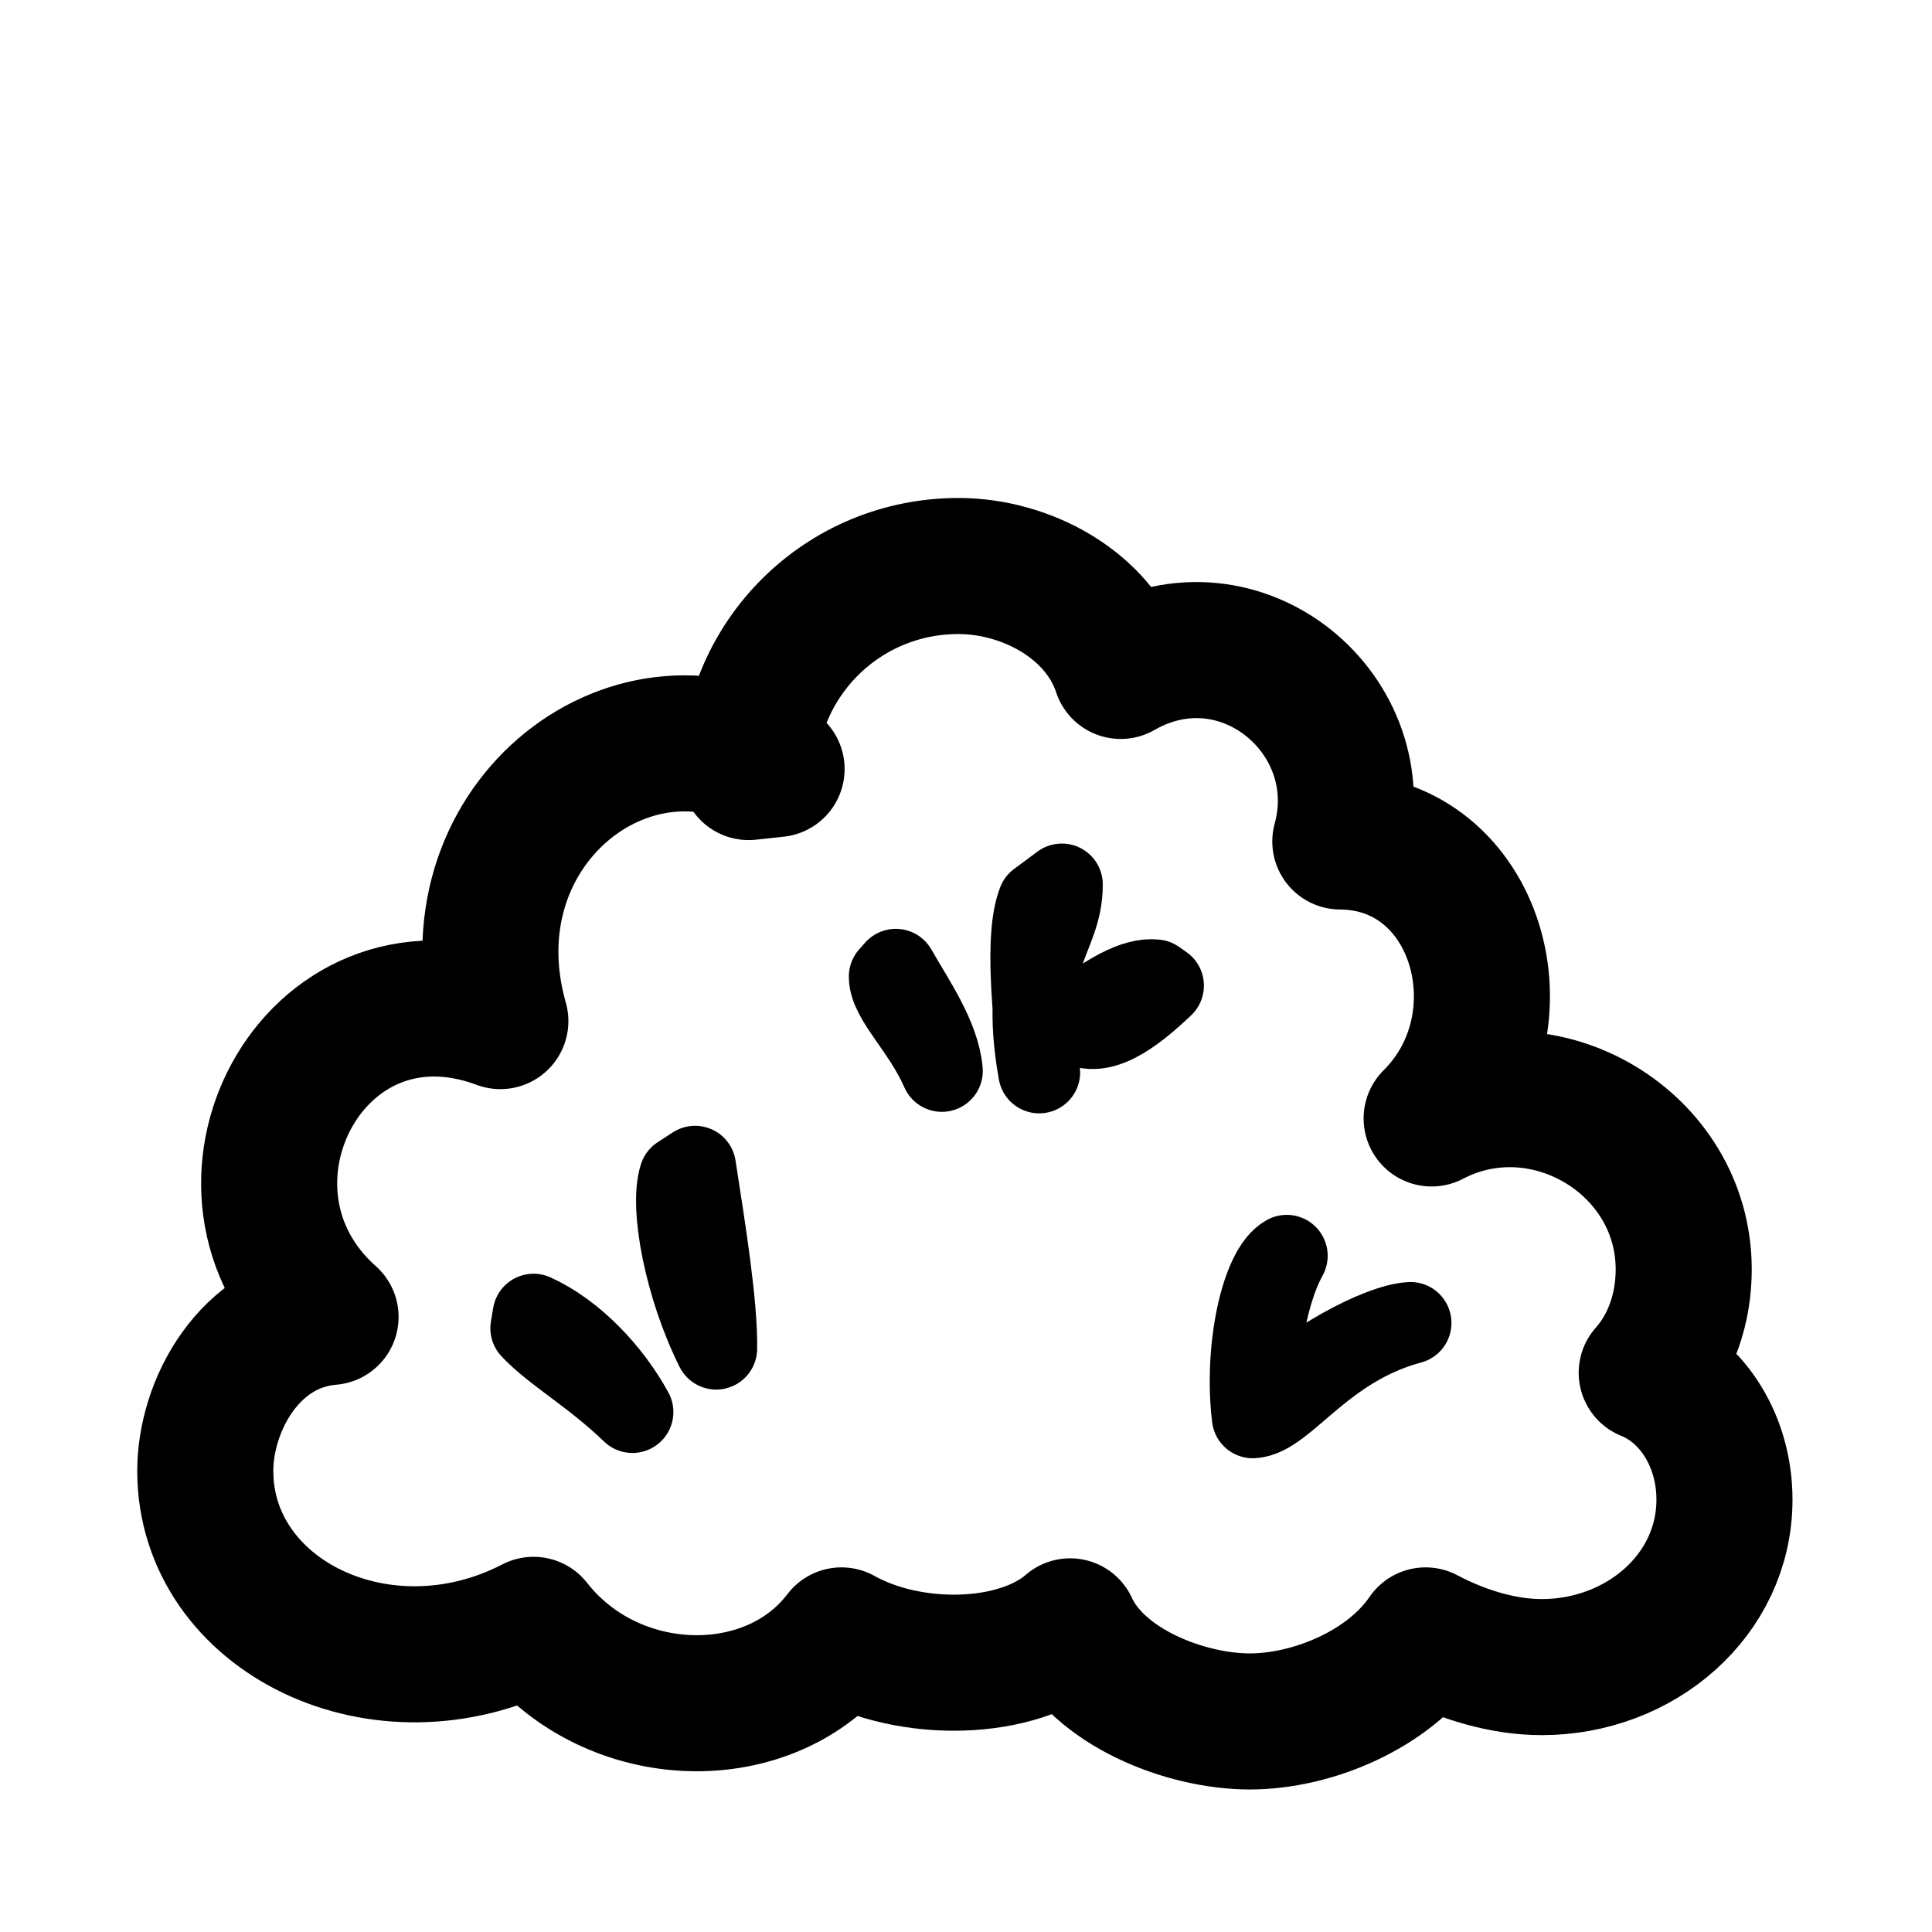
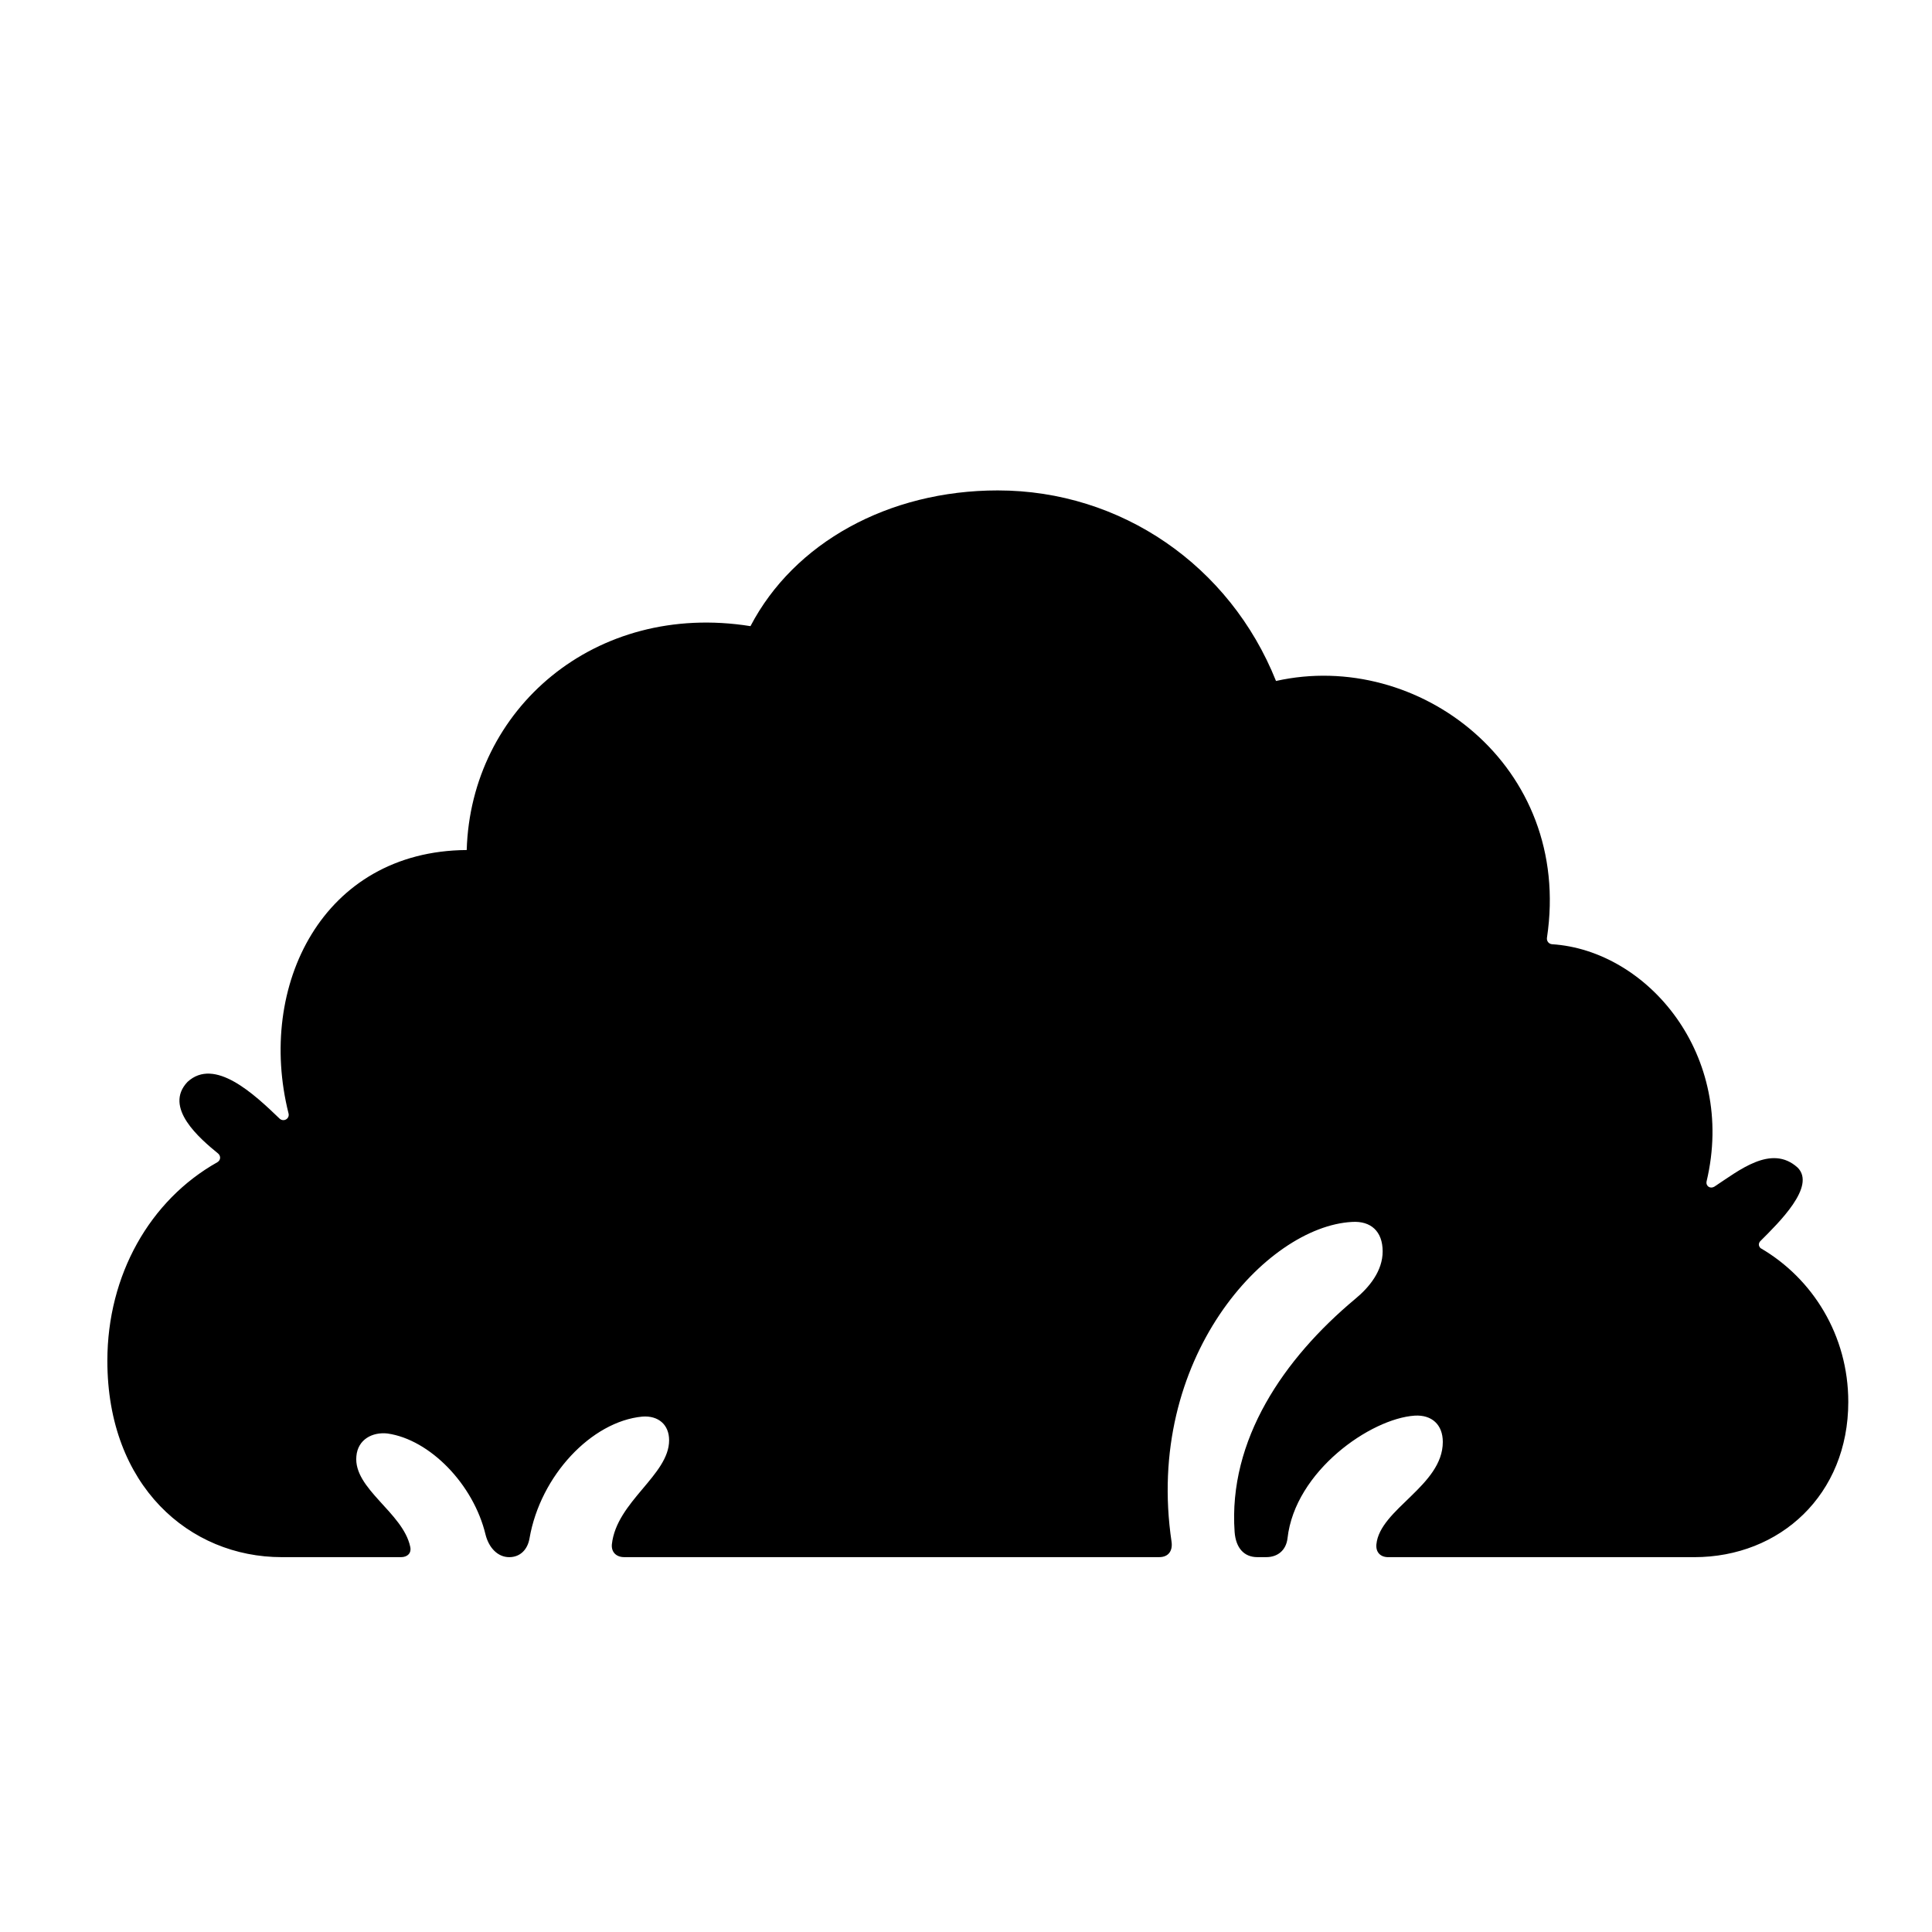
<svg xmlns="http://www.w3.org/2000/svg" width="512" height="512" viewBox="0 0 512 512">
-   <g fill="none" stroke-linecap="round" stroke-linejoin="round">
-     <path d="m205.8 203.8c-39-23-87.8 15.6-73.2 66.8-49.8-18.6-82.6 45-45 78.4-21.6 1.8-33.2 23.6-33.2 40.8 0 38.4 46.8 61.6 87 40.8 21 26.8 62.8 27.6 81.6 2.8 18.2 10.2 46.6 9.8 60.6-2.4 7.4 16.2 30.6 25.2 47.6 25.2 16.6 0 36.8-8.4 46.6-22.8 10.2 5.4 21 8.4 30.8 8.4 26 0 48.4-19 48.4-44.4 0-15.2-8.2-28.6-20.6-33.6 6.4-7.2 9.8-17 9.8-27.4 0-33.6-37-55.6-66.8-40 25.8-25.6 12.2-73.2-24.2-73.4 9.2-33.6-26.4-63.4-58.2-45.2-5.8-17.6-25.2-27.8-43-27.8-30.8 0-55.2 24.6-55.6 54.6z" stroke="#000" stroke-width="36.06" />
-     <path d="m141.4 348.4c10.6 4.8 20.4 15.2 26.2 25.8-10.6-10.2-20.6-15.6-26.8-22.2zm42.8-39.2c2.6 16.8 5.8 36.6 5.6 48.2-8.2-16.4-12.2-37.6-9.6-45.6zm53.2-52.2c4.8 8.4 11.4 17.8 12.2 26.8-5-11.4-13.8-19-13.8-25zm44-22.6c0 14.6-11.6 18.4-6 49.8-1.4-15.8-3.8-36-0.2-45.2zm26.8 26.8c-7.8 7.4-17.2 14.8-23.8 9.4 8.8-7 16.2-11.4 21.8-10.8zm32.8 71.6c-6.2 11.2-8.6 31.2-7.4 41.6 12.4-13.2 32.2-23.4 40.2-23.8-23.2 6.2-33.4 24.6-41.8 25-2.2-18.2 2.4-39.2 9-42.8z" stroke="#000" stroke-width="21.7" />
-   </g>
+   <path d="m466.6 330.8c-0.64-0.576-0.64-1.408 0-1.984 4.864-4.864 14.72-14.46 9.792-19.39-6.976-6.336-15.62 0.832-22.08 5.056-1.088 0.64-2.304-0.128-2.048-1.408 7.936-33.41-15.62-61.25-41.02-62.85-0.896-0.128-1.408-0.896-1.28-1.728 6.848-45.57-34.11-76.48-71.81-68.03-12.22-30.59-41.09-50.5-73.73-50.5-28.99 0-54.02 13.89-65.54 35.97-41.22-6.592-74.11 21.95-75.2 59.33-38.21 0.256-55.68 36.03-47.23 69.76 0.384 1.408-1.216 2.368-2.304 1.472-6.848-6.592-17.28-16.38-24.45-9.792-6.464 6.784 3.264 15.04 8.128 19.01 0.768 0.704 0.64 1.792-0.256 2.304-17.86 10.05-29.12 29.89-29.12 52.61 0 33.15 21.76 52.03 46.21 52.03h31.62c1.664 0 2.816-1.024 2.432-2.752-1.92-9.088-15.1-15.36-14.27-24 0.384-4.48 4.288-6.464 8.256-6.016 11.2 1.6 22.78 13.44 25.98 26.82 0.896 3.52 3.264 5.952 6.272 5.952 2.88 0 4.864-1.984 5.376-4.992 2.88-16.64 16.45-30.98 29.89-32.26 4.224-0.32 7.104 2.112 7.104 6.272 0 9.216-13.95 16.26-15.17 27.58-0.192 2.112 1.216 3.392 3.264 3.392h141.8c2.432 0 3.584-1.664 3.264-4.032-7.232-48.58 25.09-83.58 47.81-84.8 4.992-0.32 8.128 2.496 8.128 7.808 0 5.12-3.456 9.472-7.36 12.67-18.82 15.74-33.6 37.25-31.87 61.7 0.32 4.224 2.496 6.656 6.016 6.656h2.368c3.008 0 5.248-1.792 5.632-4.992 1.984-17.79 22.02-31.74 33.73-32.51 4.48-0.256 7.424 2.368 7.424 6.976 0 11.58-16.7 17.79-17.6 27.14-0.192 2.112 1.088 3.392 3.136 3.392h81.09c22.78 0 40.83-16.58 40.83-41.15 0-17.66-9.472-32.7-23.17-40.7z" fill="#000" />
</svg>
